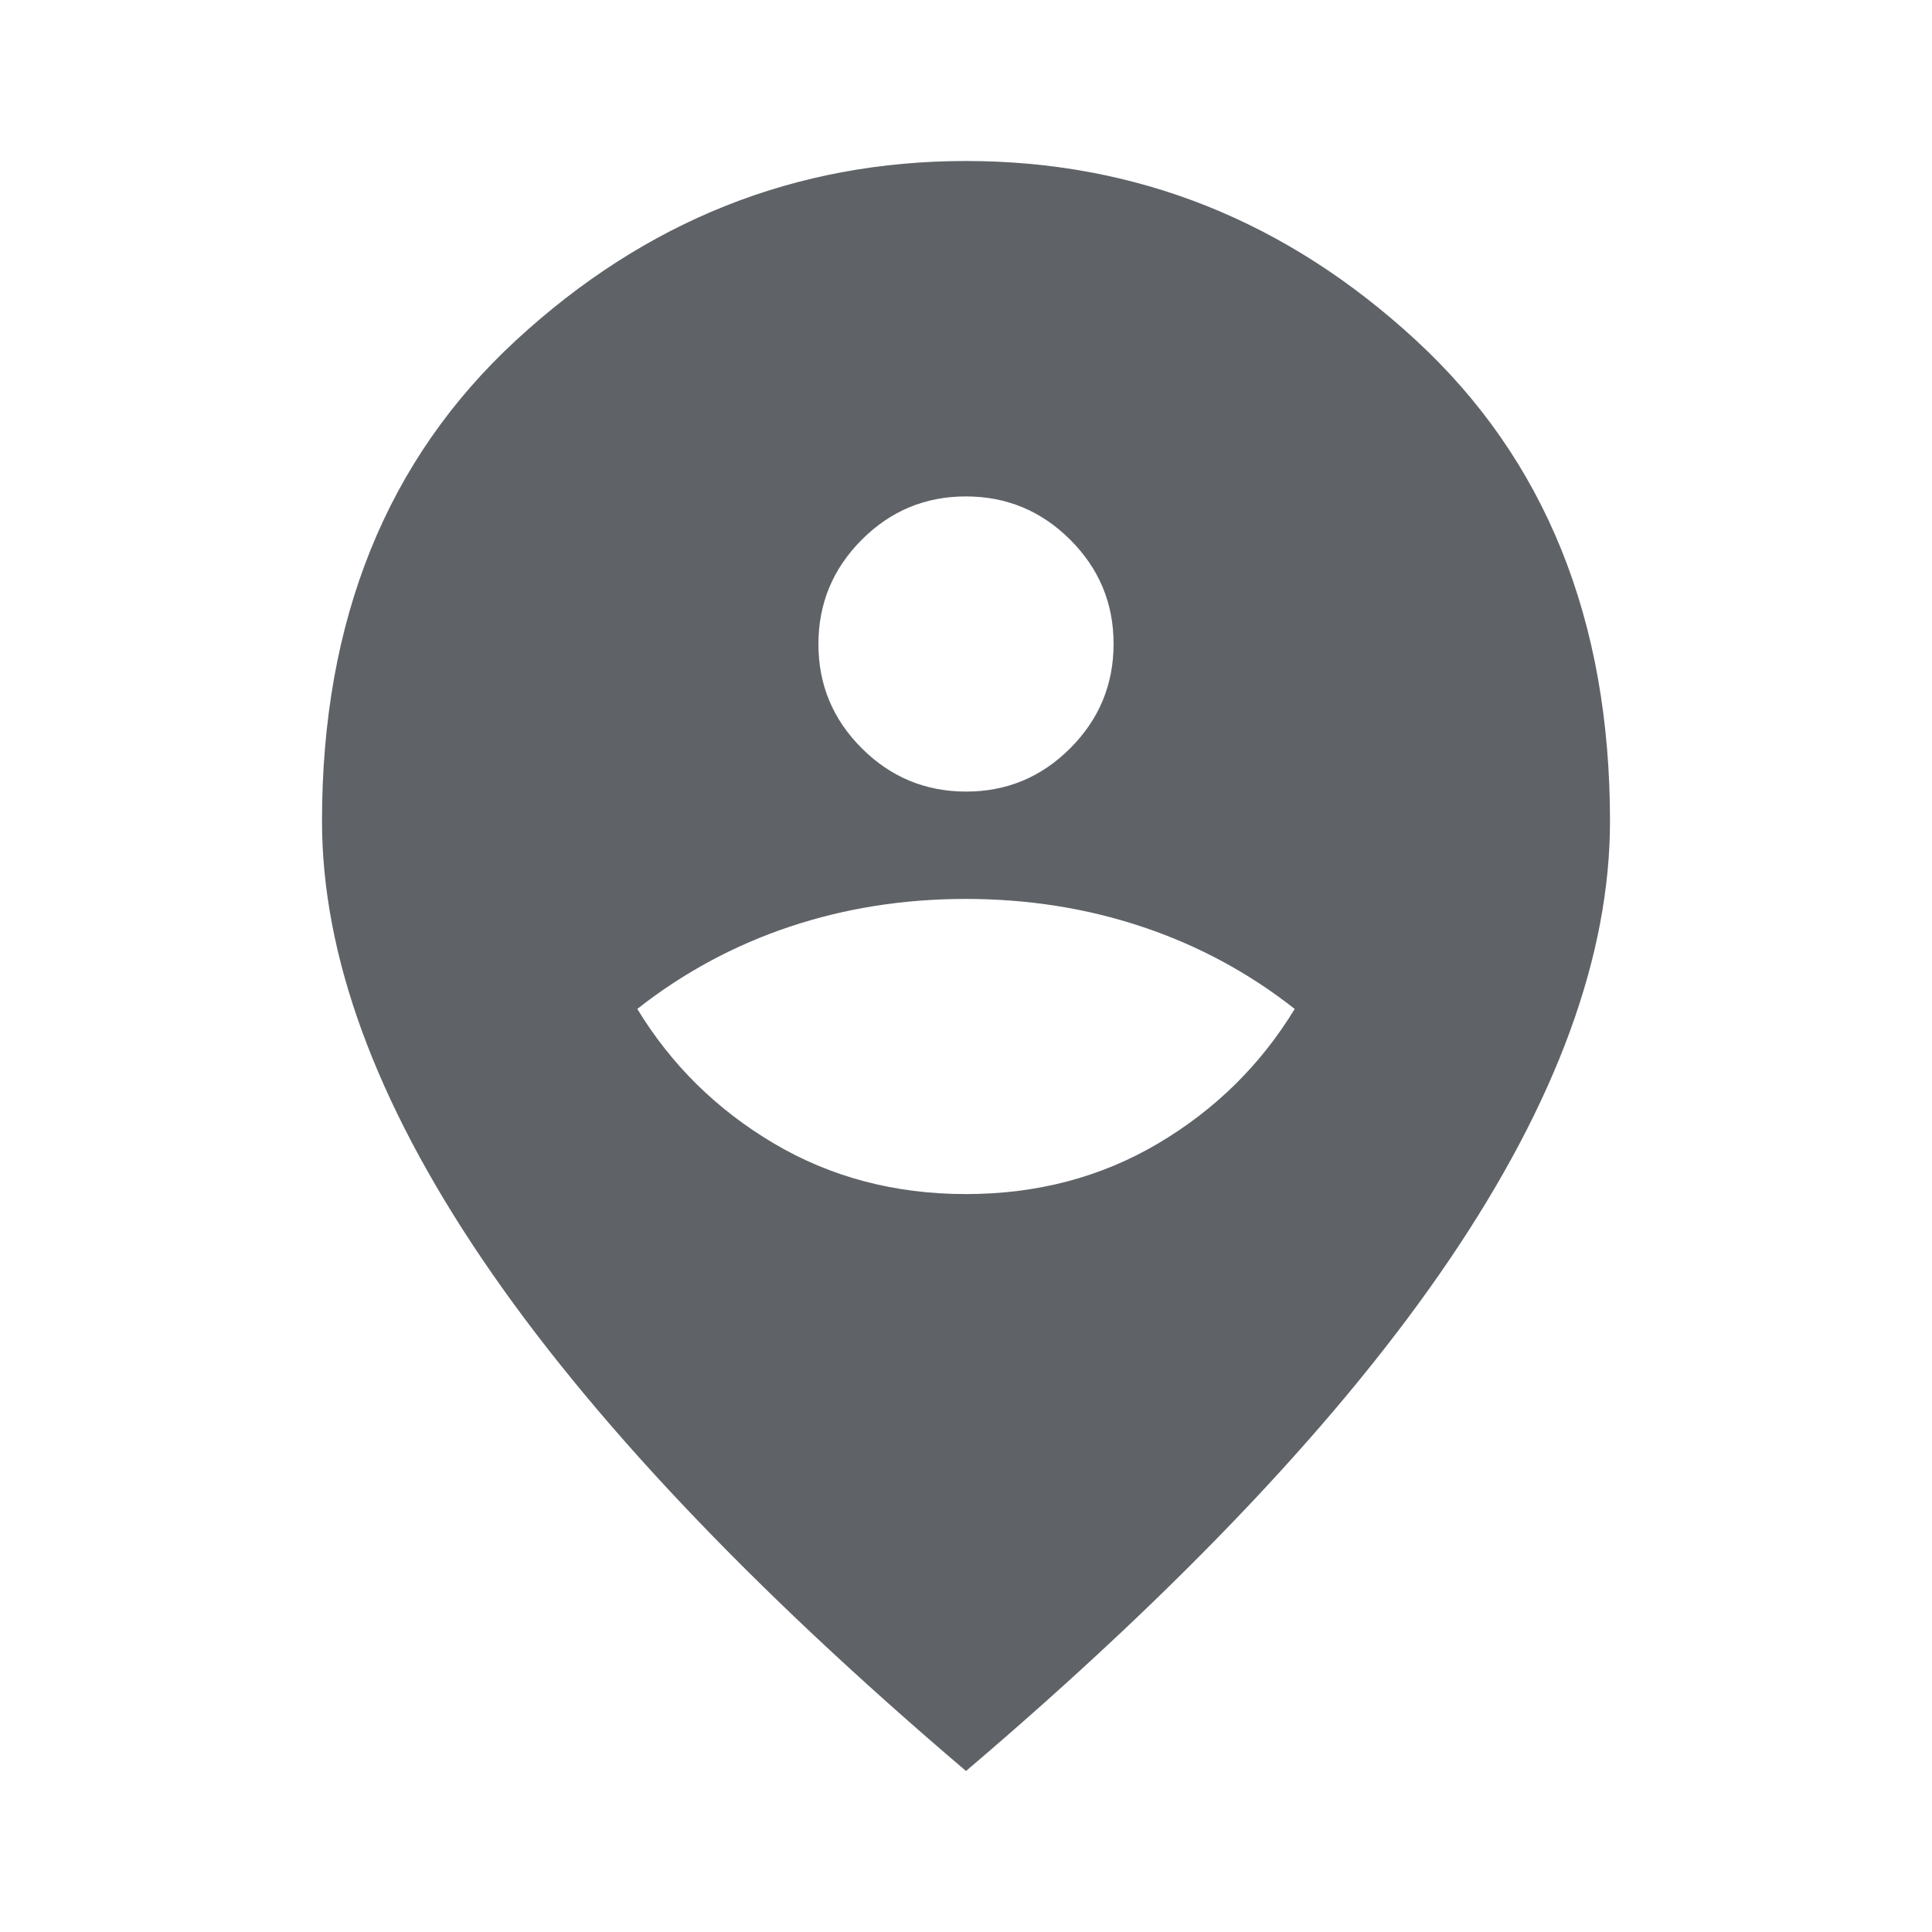
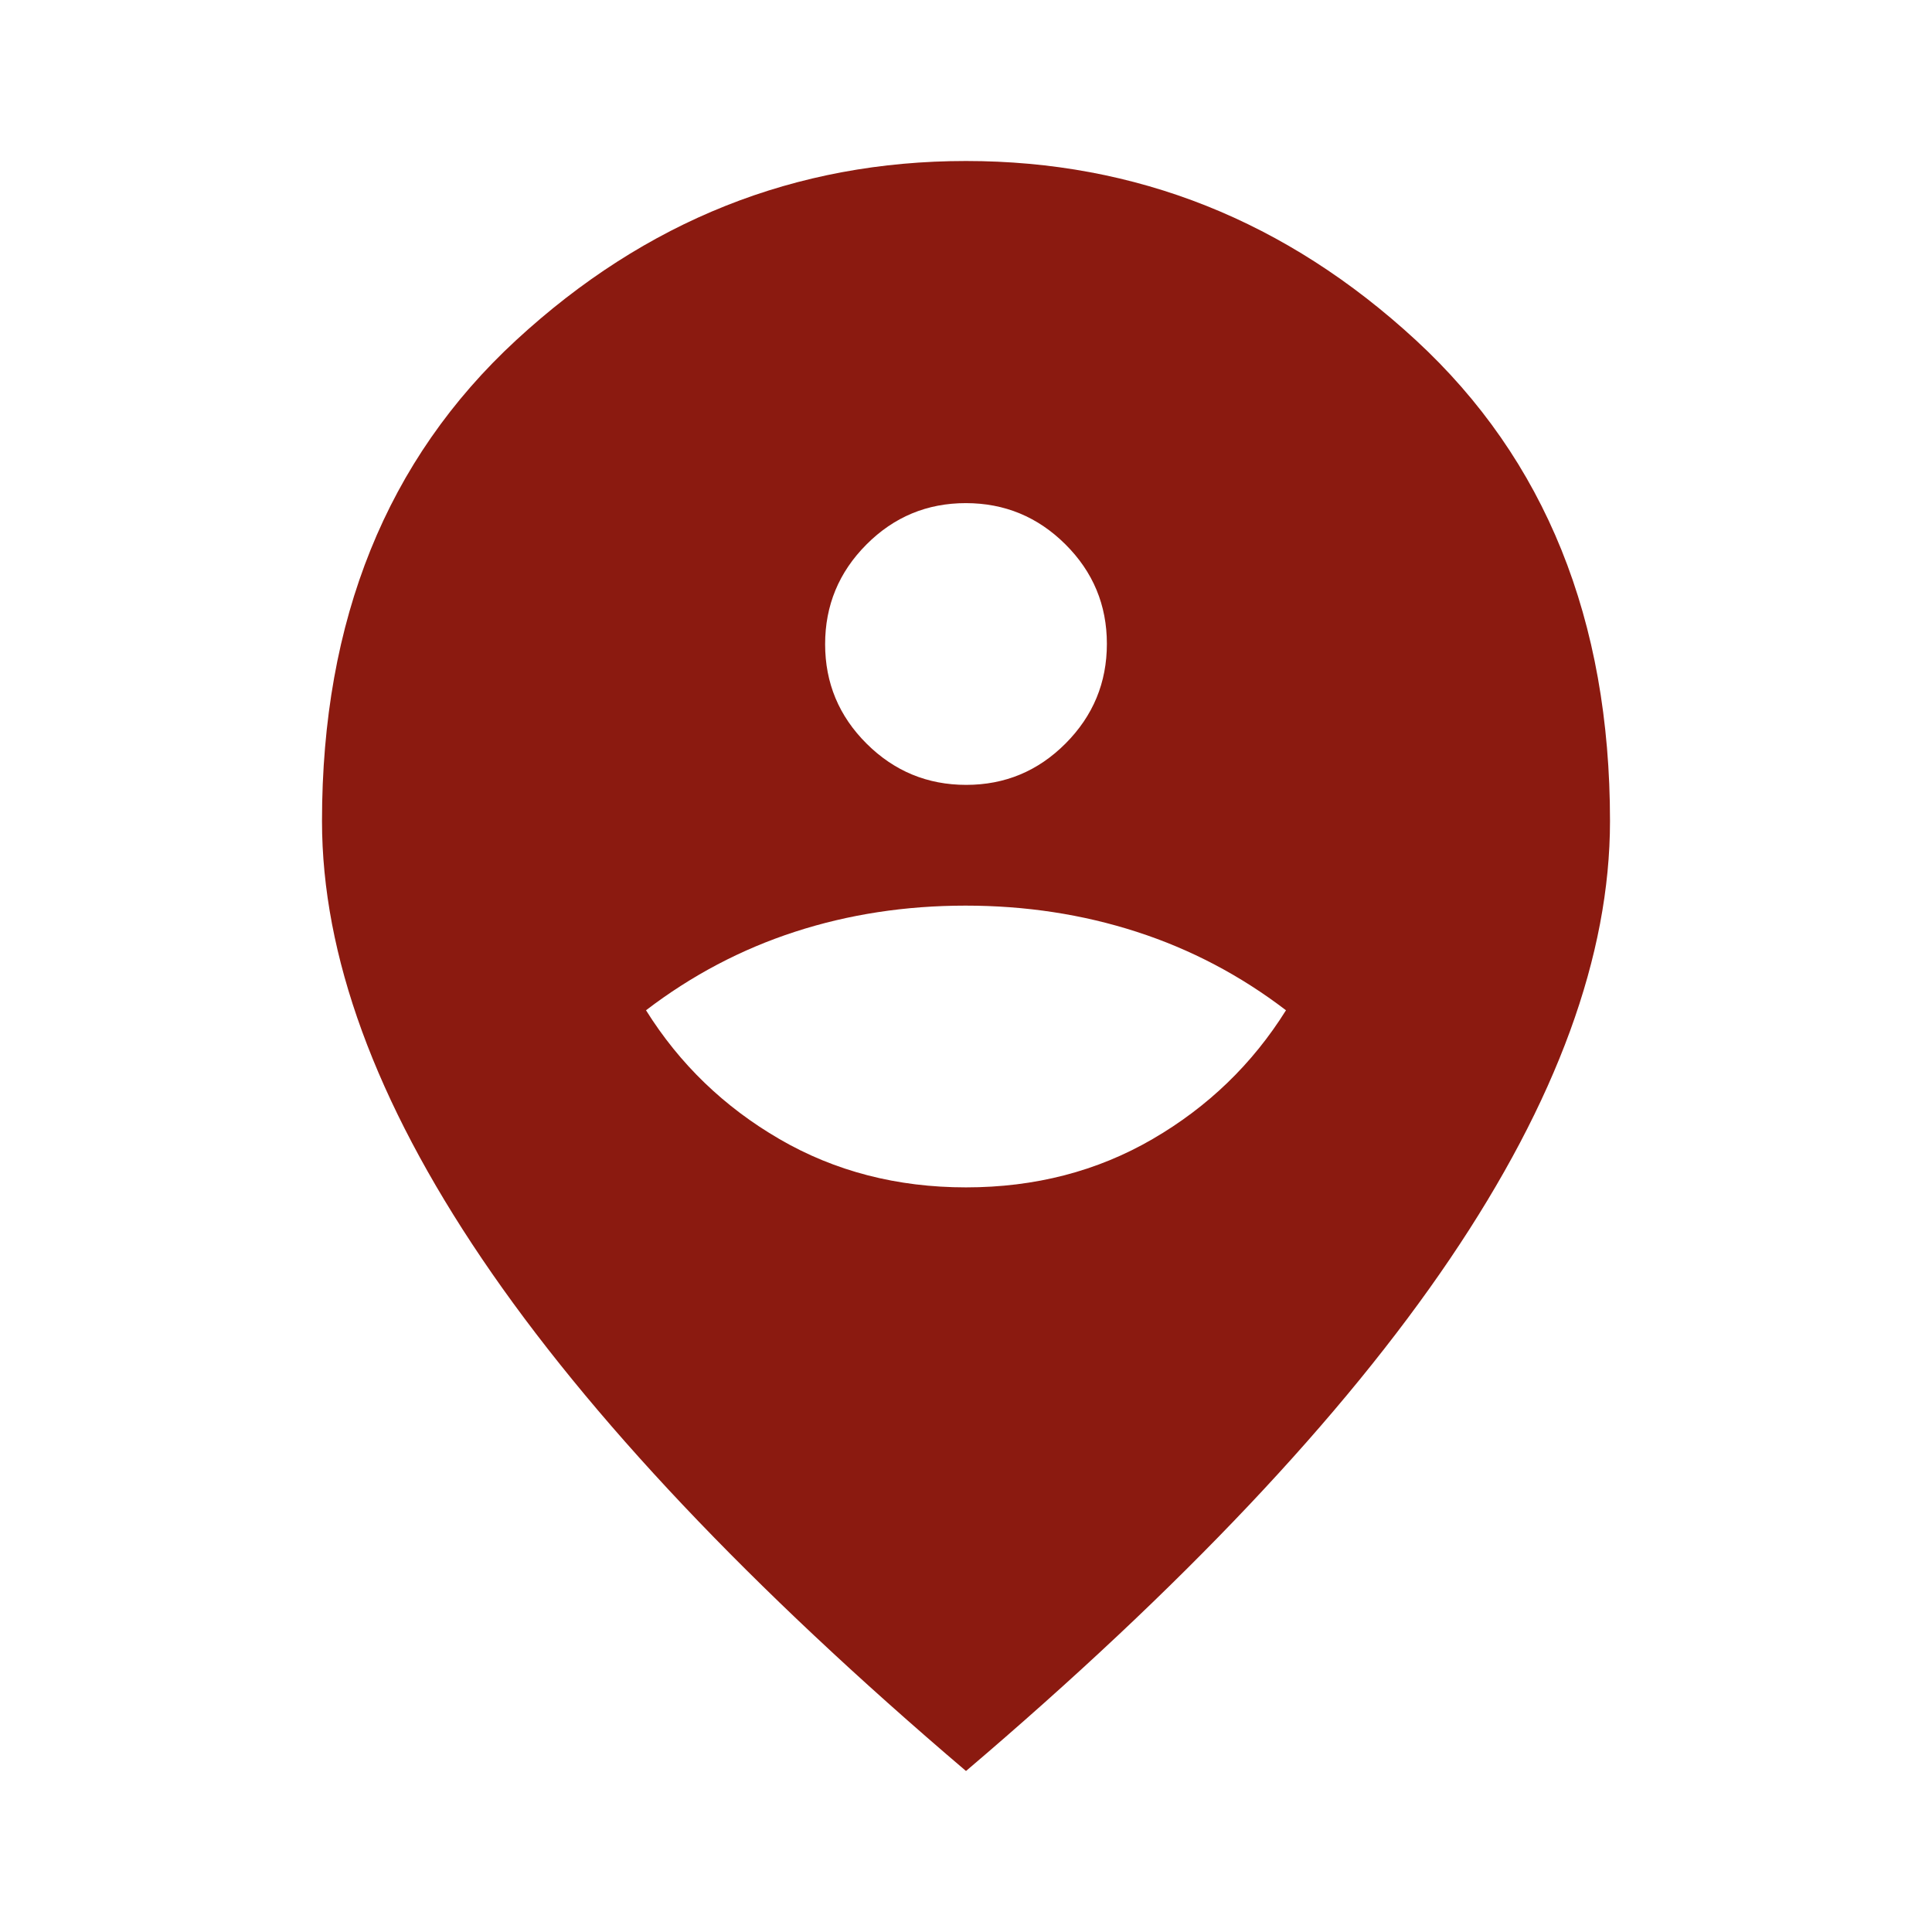
- <svg xmlns="http://www.w3.org/2000/svg" height="40px" viewBox="0 -960 960 960" width="40px" fill="#5f6368">
-   <path d="M480-366.67q52.93 0 95.47-25.16Q618-417 643.33-458.67q-34.33-27-75.81-40.83-41.47-13.83-87.66-13.83t-87.53 13.83q-41.33 13.83-75.66 40.83Q342-417 384.53-391.83q42.54 25.16 95.47 25.16Zm.06-200q30.27 0 51.77-21.56 21.5-21.55 21.5-51.83 0-30.27-21.56-51.77-21.55-21.5-51.83-21.5-30.27 0-51.77 21.56-21.5 21.55-21.5 51.83 0 30.27 21.56 51.77 21.55 21.5 51.83 21.5ZM480-80Q319-217 239.5-334.5T160-552q0-150 96.5-239T480-880q127 0 223.5 89T800-552q0 100-79.5 217.5T480-80Z" />
+ <svg xmlns="http://www.w3.org/2000/svg" height="48px" viewBox="0 -960 960 960" width="48px" fill="#8B1A10">
+   <path d="M480-370q51.4 0 92.7-24 41.3-24 66.3-64-34-26-74.22-39-40.21-13-85-13Q435-510 395-497t-74 39q25 40 66.3 64t92.7 24Zm.09-200q28.91 0 49.41-20.59 20.5-20.59 20.5-49.5t-20.59-49.41q-20.59-20.5-49.5-20.5t-49.41 20.59q-20.5 20.59-20.5 49.5t20.59 49.41q20.59 20.5 49.5 20.5ZM480-80Q319-217 239.5-334.5T160-552q0-150 96.5-239T480-880q127 0 223.5 89T800-552q0 100-79.5 217.5T480-80Z" />
</svg>
